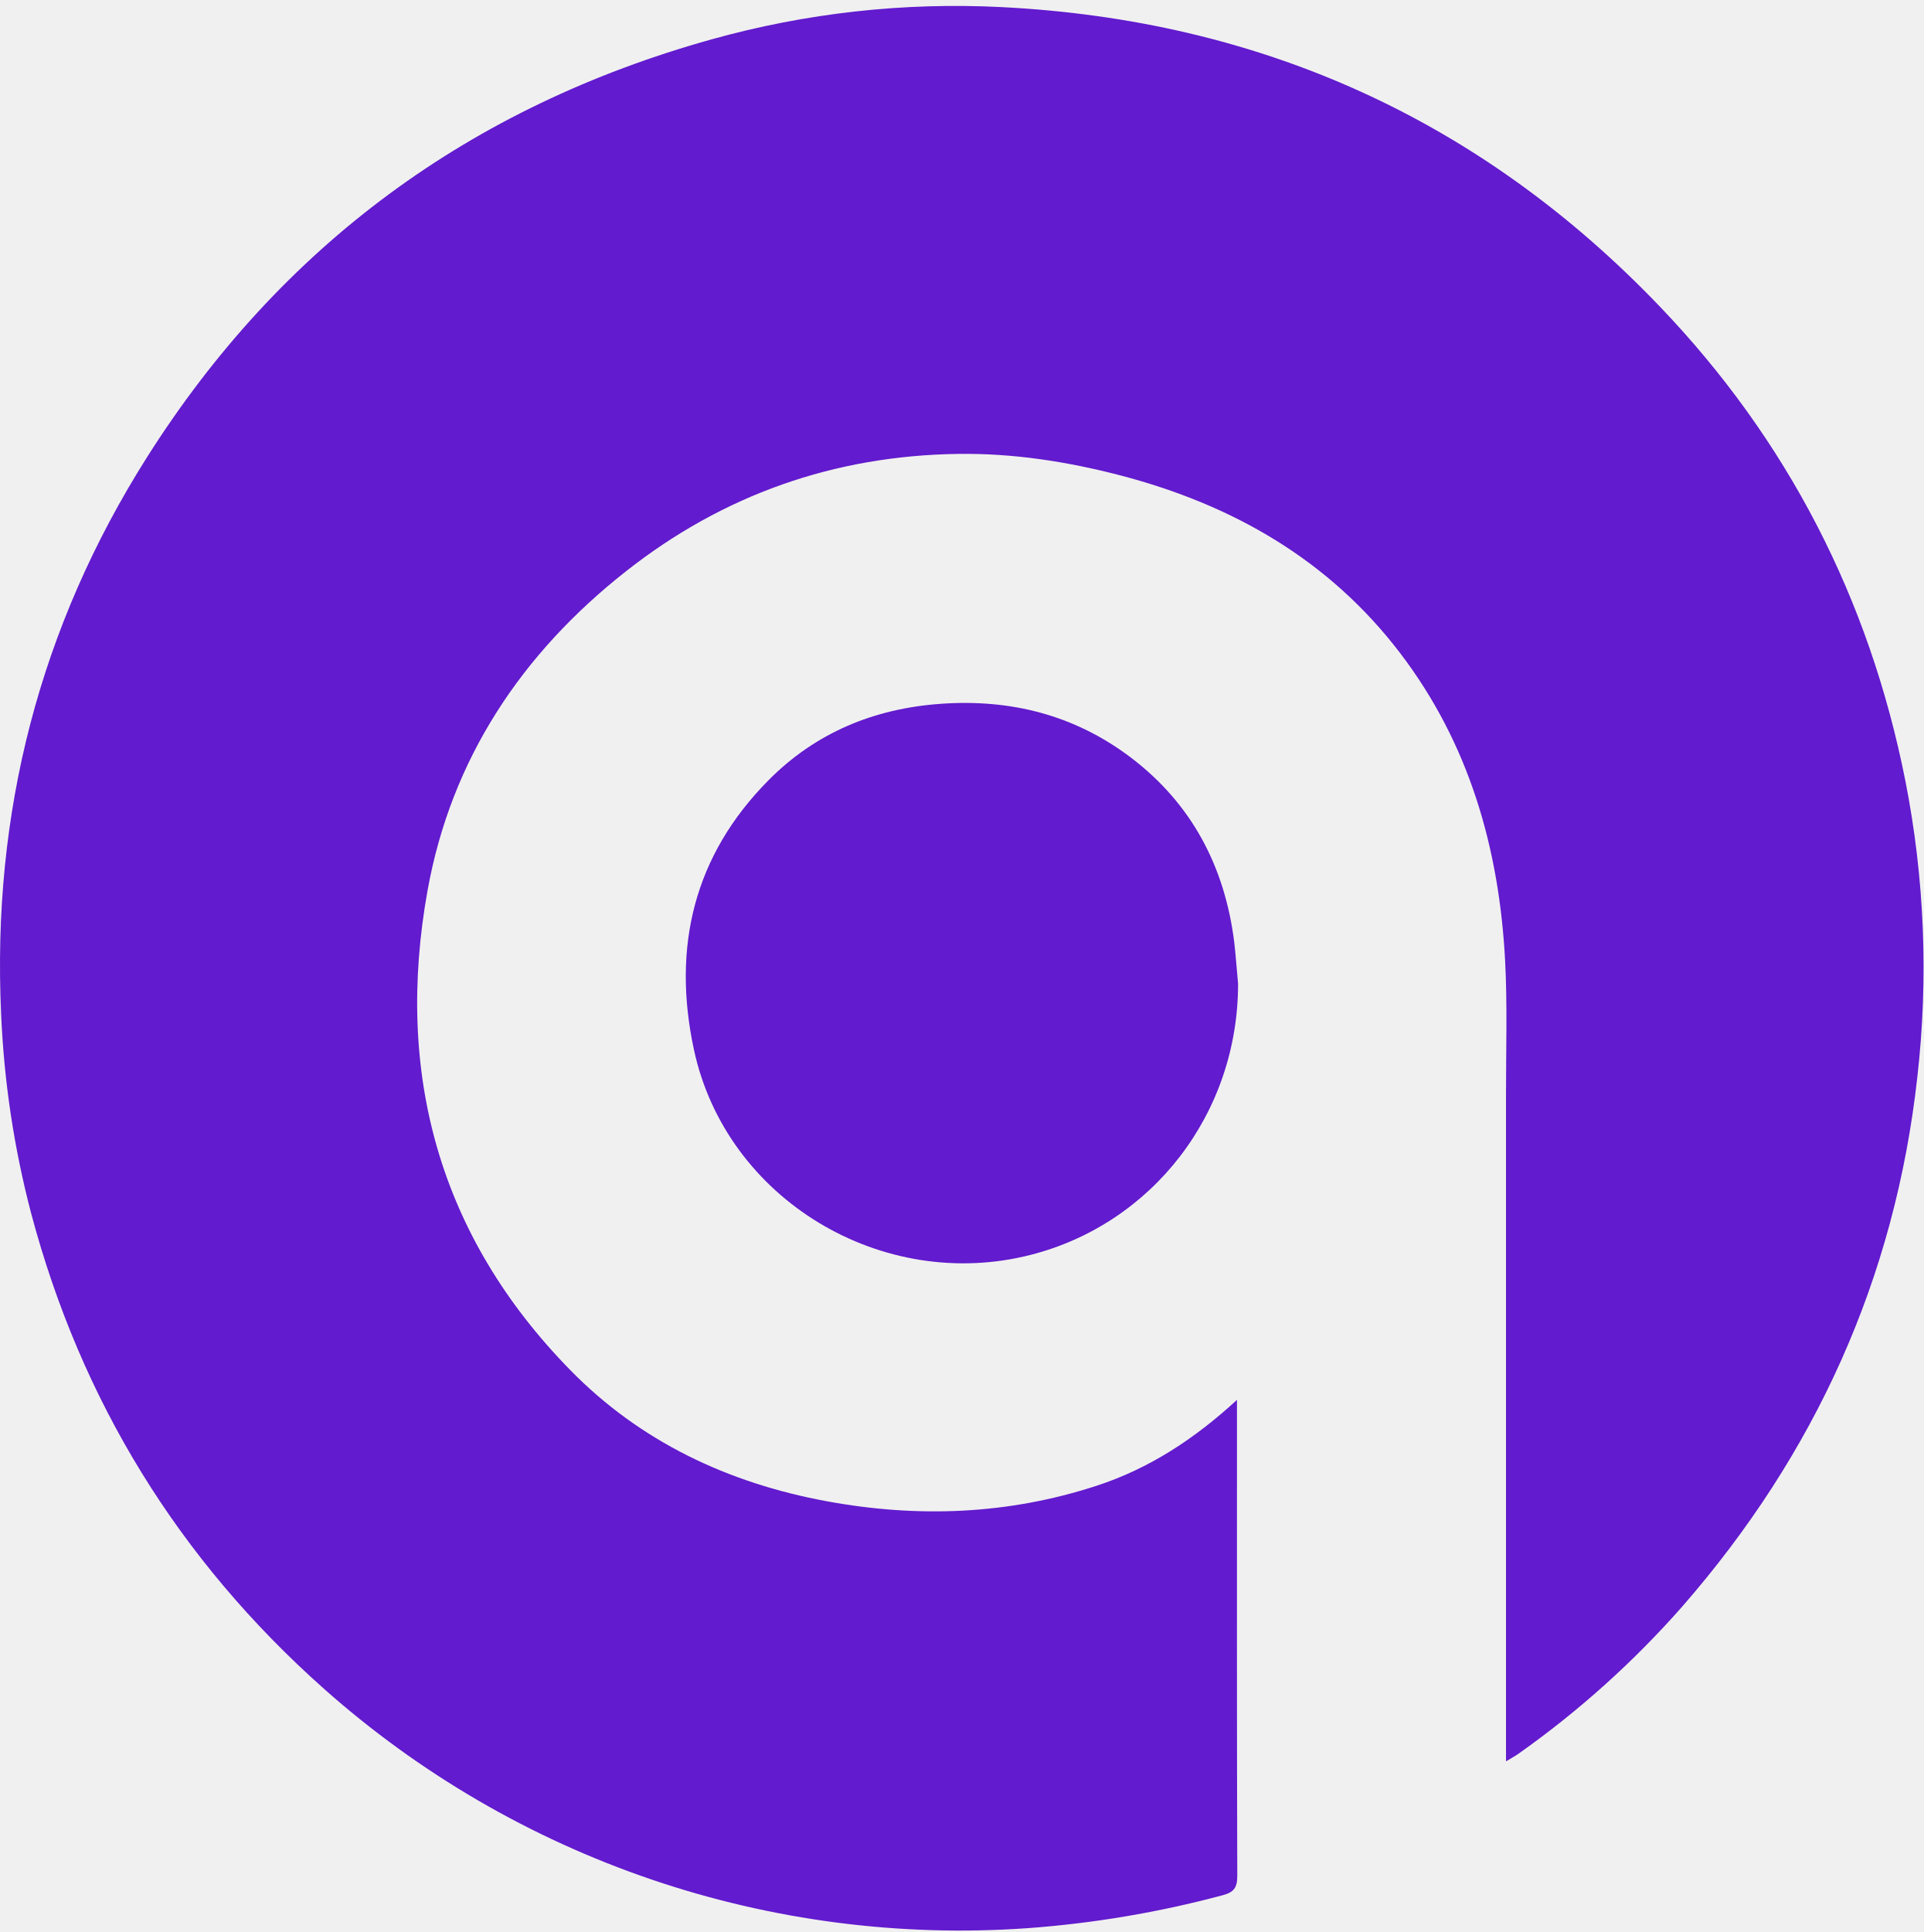
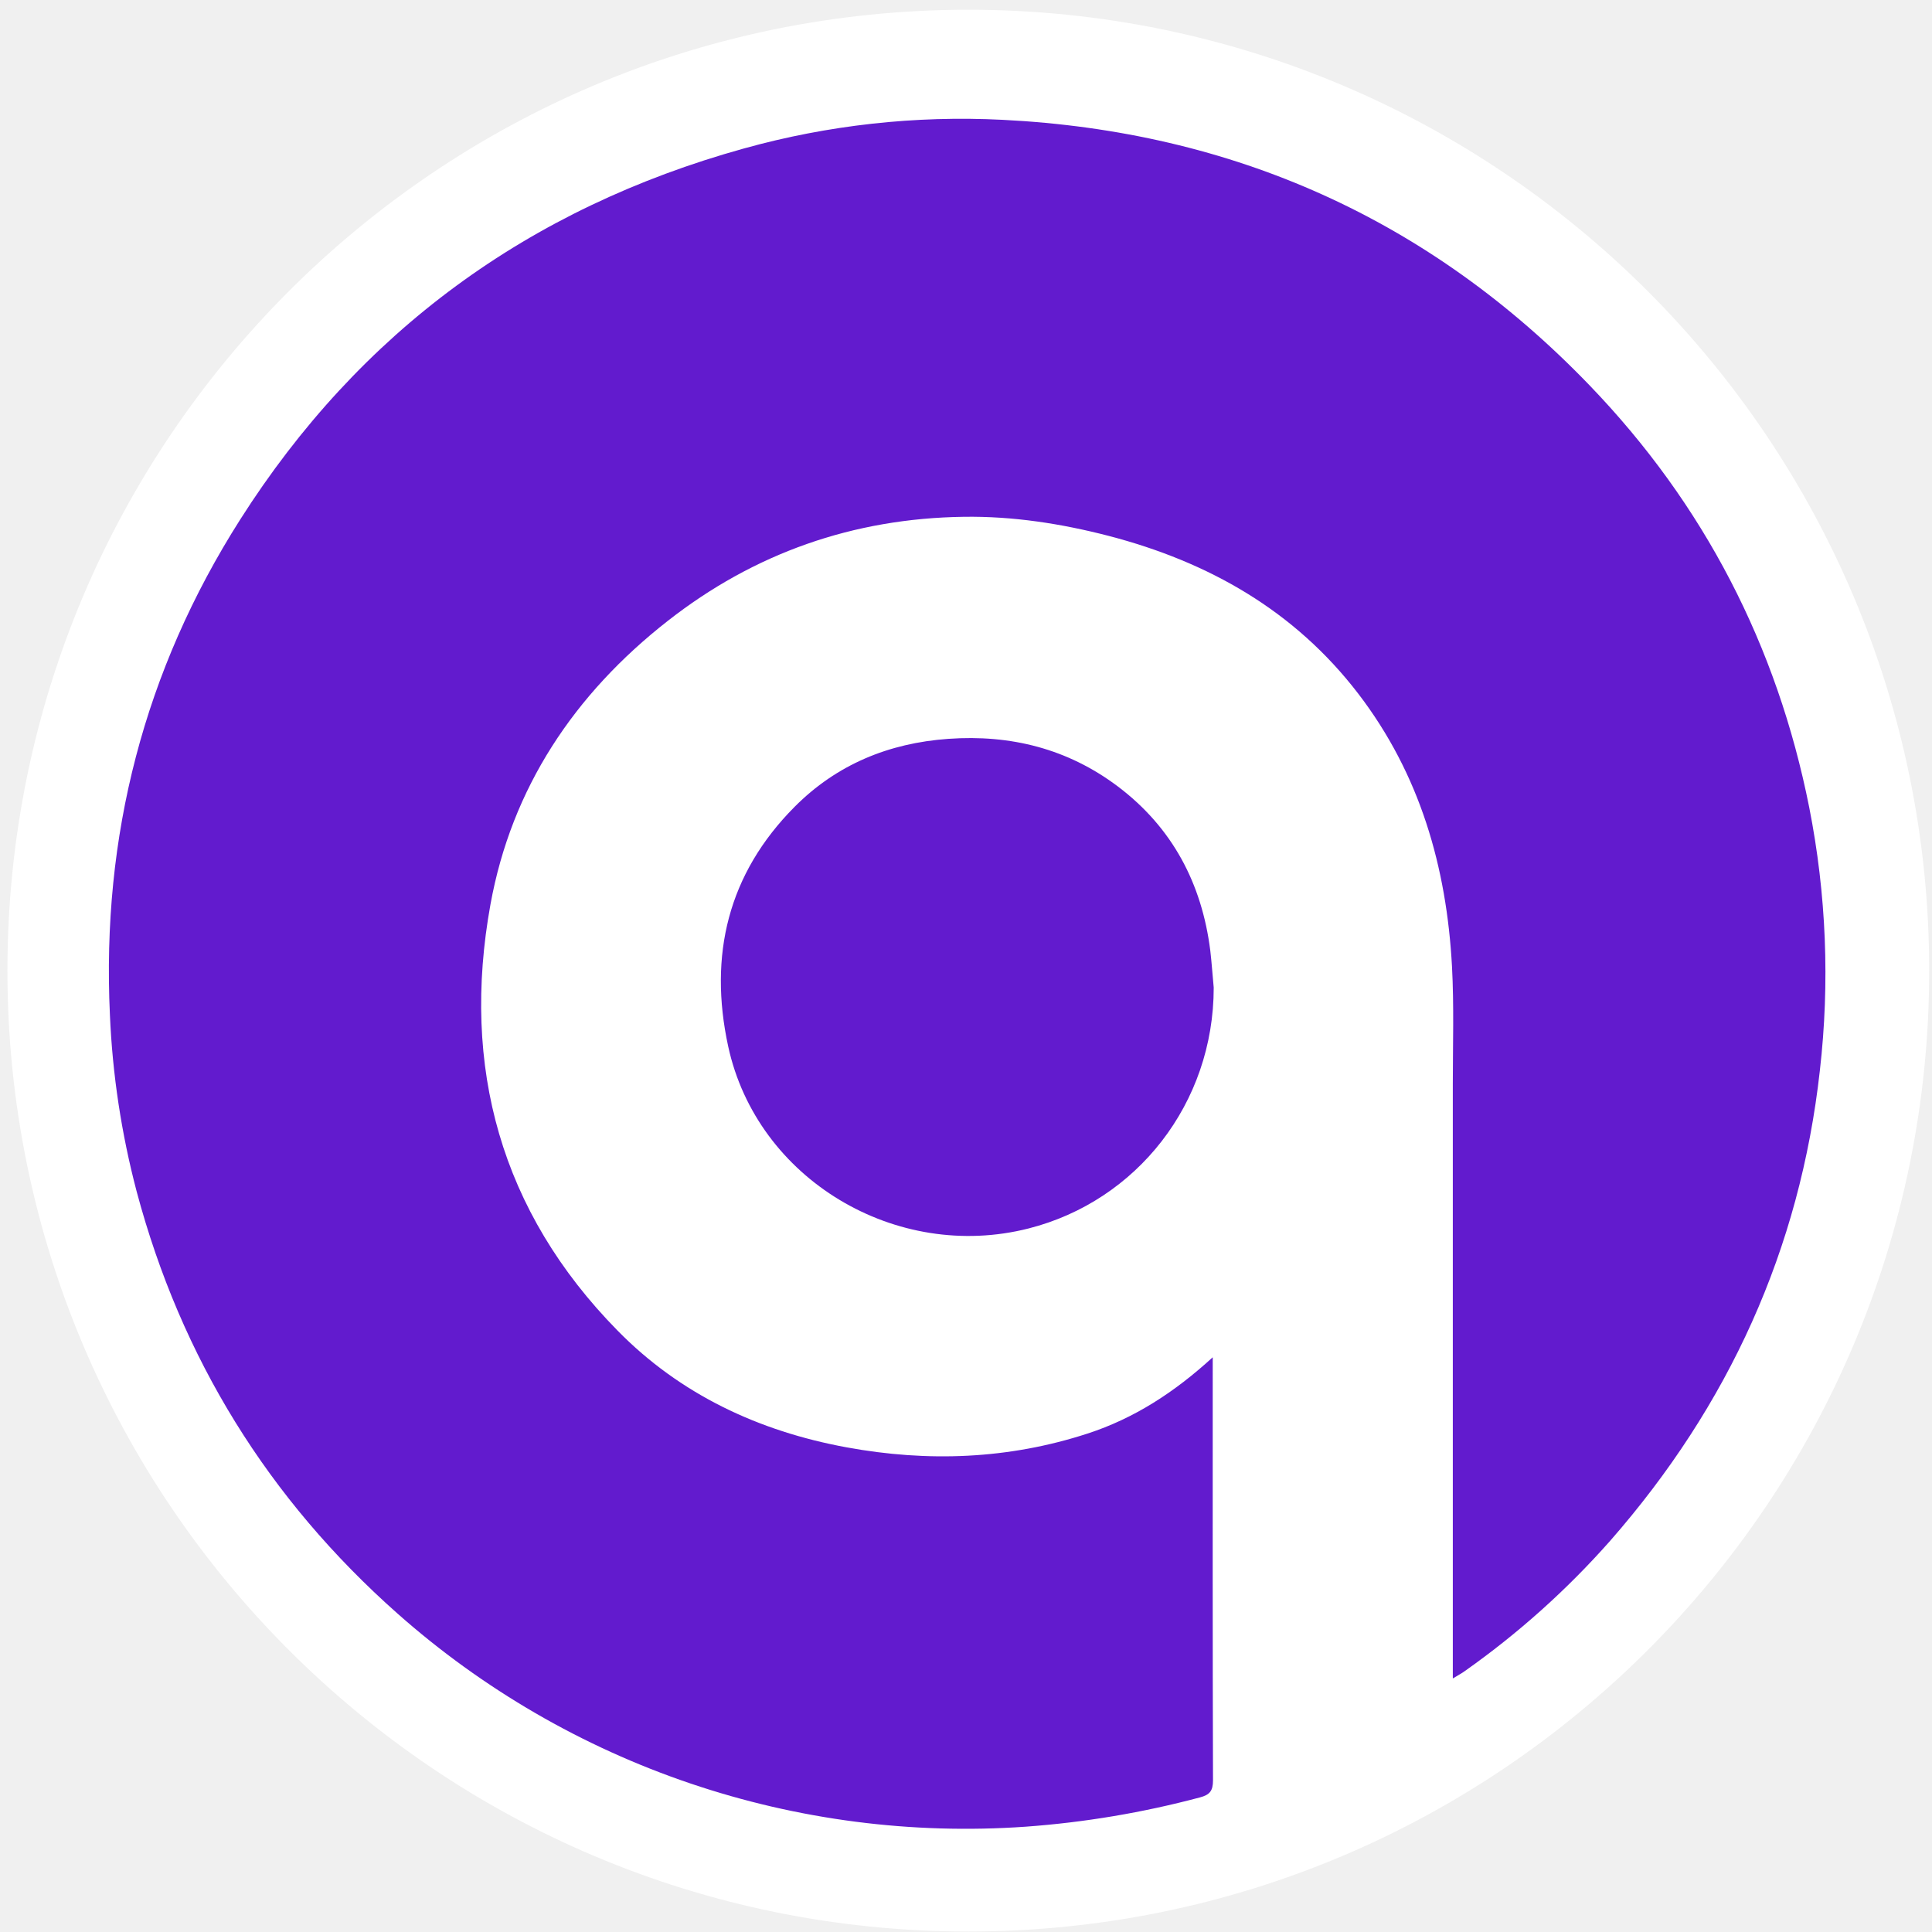
- <svg xmlns="http://www.w3.org/2000/svg" width="236" height="237" viewBox="0 0 236 237" fill="none">
-   <path d="M184.769 216.068V213.728C184.769 187.147 184.769 160.569 184.769 133.993C184.769 128.602 184.942 123.202 184.659 117.828C183.927 104.066 180.258 91.227 171.773 80.106C163.022 68.638 151.198 61.91 137.445 58.313C130.928 56.62 124.297 55.583 117.53 55.681C102.338 55.896 88.716 60.699 76.817 70.068C64.007 80.14 55.362 93.106 52.459 109.216C48.426 131.611 53.851 151.602 69.936 168.038C78.531 176.836 89.322 181.927 101.42 184.157C112.613 186.222 123.692 185.803 134.546 182.257C140.97 180.162 146.531 176.535 151.761 171.724V173.552C151.761 192.413 151.74 211.278 151.799 230.139C151.799 231.599 151.342 232.136 149.997 232.492C142.155 234.592 134.133 235.945 126.036 236.533C110.414 237.634 94.728 235.599 79.903 230.55C65.078 225.501 51.412 217.538 39.708 207.131C21.907 191.293 9.942 171.855 3.815 148.817C1.723 140.843 0.491 132.667 0.141 124.43C-1.01 99.763 4.856 76.903 18.042 56.078C34.482 30.112 57.706 13.079 87.32 4.823C98.878 1.596 110.882 0.261 122.867 0.871C154.563 2.462 181.616 14.624 203.583 37.543C219.309 53.95 229.346 73.462 233.773 95.819C236.123 107.775 236.615 120.021 235.233 132.127C232.499 156.824 222.69 178.385 206.414 197.051C200.465 203.815 193.746 209.86 186.394 215.065C186.013 215.349 185.577 215.573 184.769 216.068Z" fill="#621BCE" />
-   <path d="M151.897 120.681C151.897 136.652 141.343 150.134 126.455 153.934C108.259 158.589 89.114 147.163 85.145 128.798C82.432 116.233 85.103 104.981 94.29 95.709C100.062 89.886 107.214 86.92 115.423 86.336C123.997 85.727 131.821 87.707 138.698 92.895C146.201 98.574 150.263 106.293 151.427 115.578C151.622 117.274 151.736 118.98 151.897 120.681Z" fill="#621BCE" />
+ <svg xmlns="http://www.w3.org/2000/svg" width="834" height="834" overflow="hidden">
+   <defs>
+     <clipPath id="clip0">
+       <rect x="-2296" y="742" width="834" height="834" />
+     </clipPath>
+     <clipPath id="clip1">
+       <rect x="-2250" y="790" width="742" height="743" />
+     </clipPath>
+     <clipPath id="clip2">
+       <rect x="-2250" y="790" width="742" height="743" />
+     </clipPath>
+     <clipPath id="clip3">
+       <rect x="-2250" y="790" width="742" height="743" />
+     </clipPath>
+   </defs>
+   <g clip-path="url(#clip0)" transform="translate(2296 -742)">
+     <path d="M-2290.5 1161C-2290.5 933.182-2105.82 748.5-1878 748.5-1650.18 748.5-1465.5 933.182-1465.5 1161-1465.5 1388.82-1650.18 1573.5-1878 1573.5-2105.82 1573.5-2290.5 1388.82-2290.5 1161Z" stroke="#FFFFFF" stroke-width="4.583" stroke-linecap="butt" stroke-linejoin="miter" stroke-miterlimit="8" stroke-opacity="1" fill="#FFFFFF" fill-rule="evenodd" fill-opacity="1" />
+     <g clip-path="url(#clip1)">
+       <g clip-path="url(#clip2)">
+         <g clip-path="url(#clip3)">
+           <path d="M577.696 675.555 577.696 668.238C577.696 585.131 577.696 502.032 577.696 418.94 577.696 402.085 578.237 385.201 577.352 368.399 575.063 325.371 563.592 285.229 537.062 250.459 509.702 214.603 472.733 193.565 429.733 182.319 409.357 177.027 388.625 173.785 367.467 174.09 319.968 174.764 277.379 189.781 240.174 219.075 200.124 250.564 173.093 291.104 164.016 341.473 151.407 411.493 168.37 473.996 218.66 525.385 245.532 552.892 279.271 568.81 317.098 575.782 352.094 582.239 386.733 580.928 420.669 569.842 440.754 563.291 458.141 551.951 474.493 536.909L474.493 542.625C474.493 601.595 474.428 660.578 474.612 719.549 474.612 724.113 473.183 725.792 468.978 726.906 444.459 733.471 419.378 737.702 394.062 739.54 345.219 742.982 296.176 736.62 249.824 720.834 203.471 705.048 160.743 680.151 124.152 647.612 68.493 598.093 31.085 537.319 11.927 465.289 5.386 440.357 1.535 414.794 0.442 389.041-3.157 311.916 15.182 240.443 56.409 175.333 107.811 94.148 180.423 40.894 273.013 15.08 309.15 4.989 346.682 0.816 384.154 2.722 483.254 7.697 567.837 45.723 636.519 117.382 685.688 168.678 717.069 229.686 730.911 299.585 738.258 336.967 739.796 375.256 735.475 413.106 726.927 490.323 696.259 557.735 645.37 616.096 626.77 637.245 605.763 656.145 582.776 672.419 581.585 673.307 580.222 674.007 577.696 675.555Z" fill="#621BCE" fill-rule="nonzero" fill-opacity="1" transform="matrix(1.00424 0 0 1 -2249 791)" />
+           <path d="M474.919 377.319C474.919 427.254 441.921 469.406 395.372 481.287 338.481 495.842 278.623 460.117 266.213 402.698 257.732 363.412 266.08 328.232 294.805 299.243 312.852 281.038 335.213 271.763 360.88 269.937 387.687 268.032 412.149 274.224 433.651 290.445 457.11 308.201 469.81 332.334 473.449 361.364 474.059 366.667 474.415 372.001 474.919 377.319Z" fill="#621BCE" fill-rule="nonzero" fill-opacity="1" transform="matrix(1.00424 0 0 1 -2249 791)" />
+         </g>
+       </g>
+     </g>
+   </g>
</svg>
